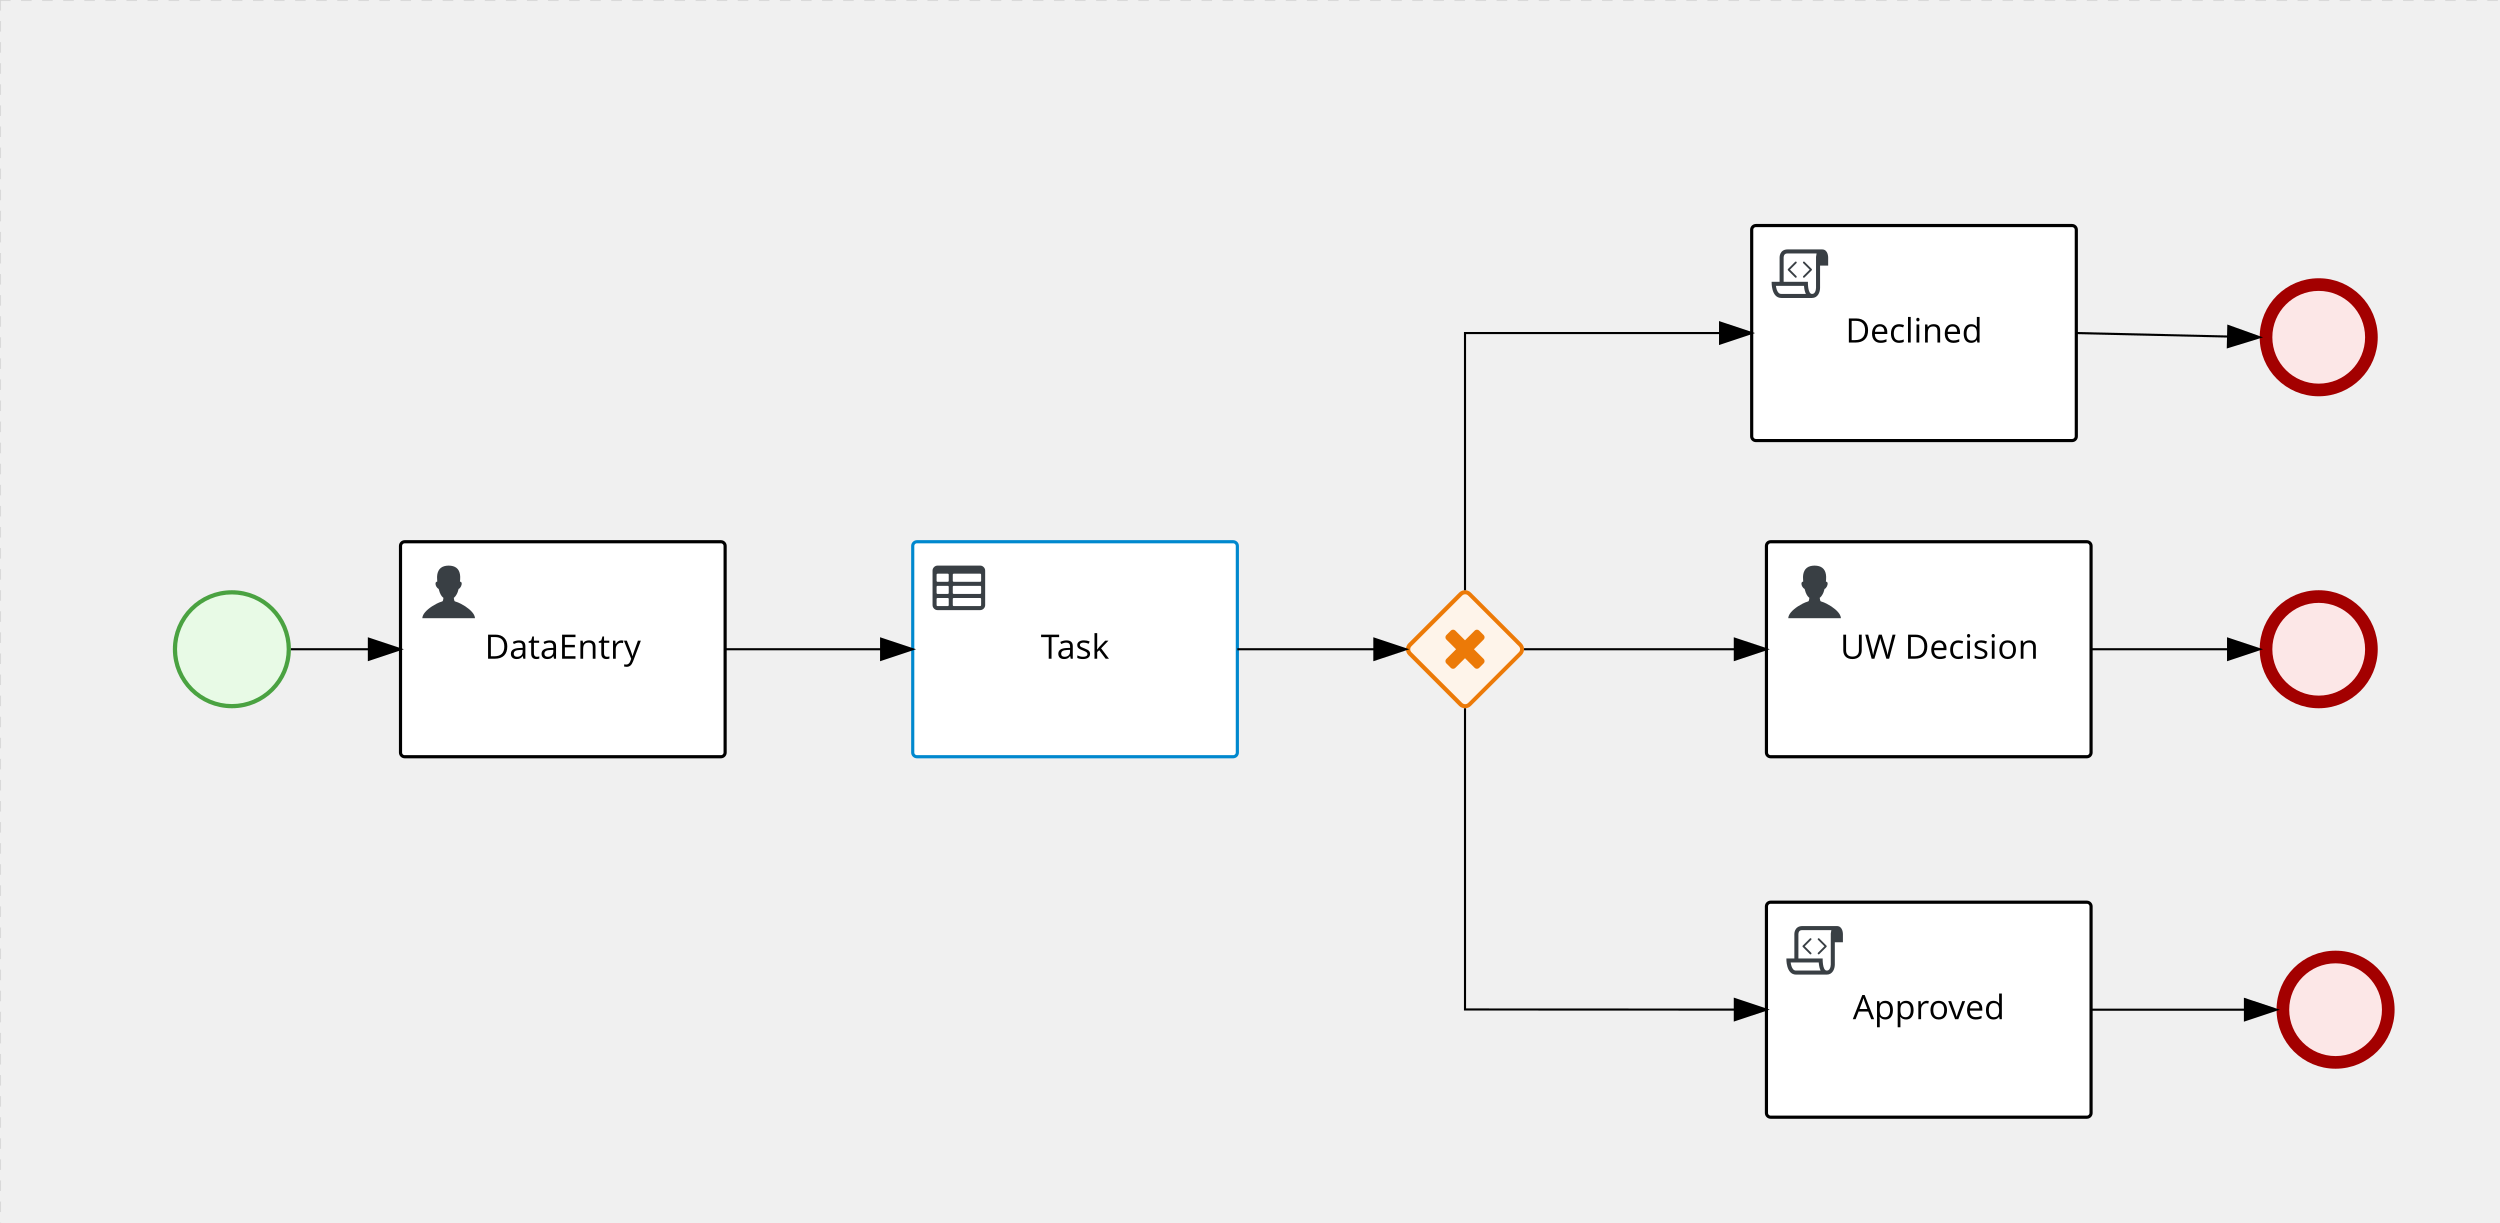
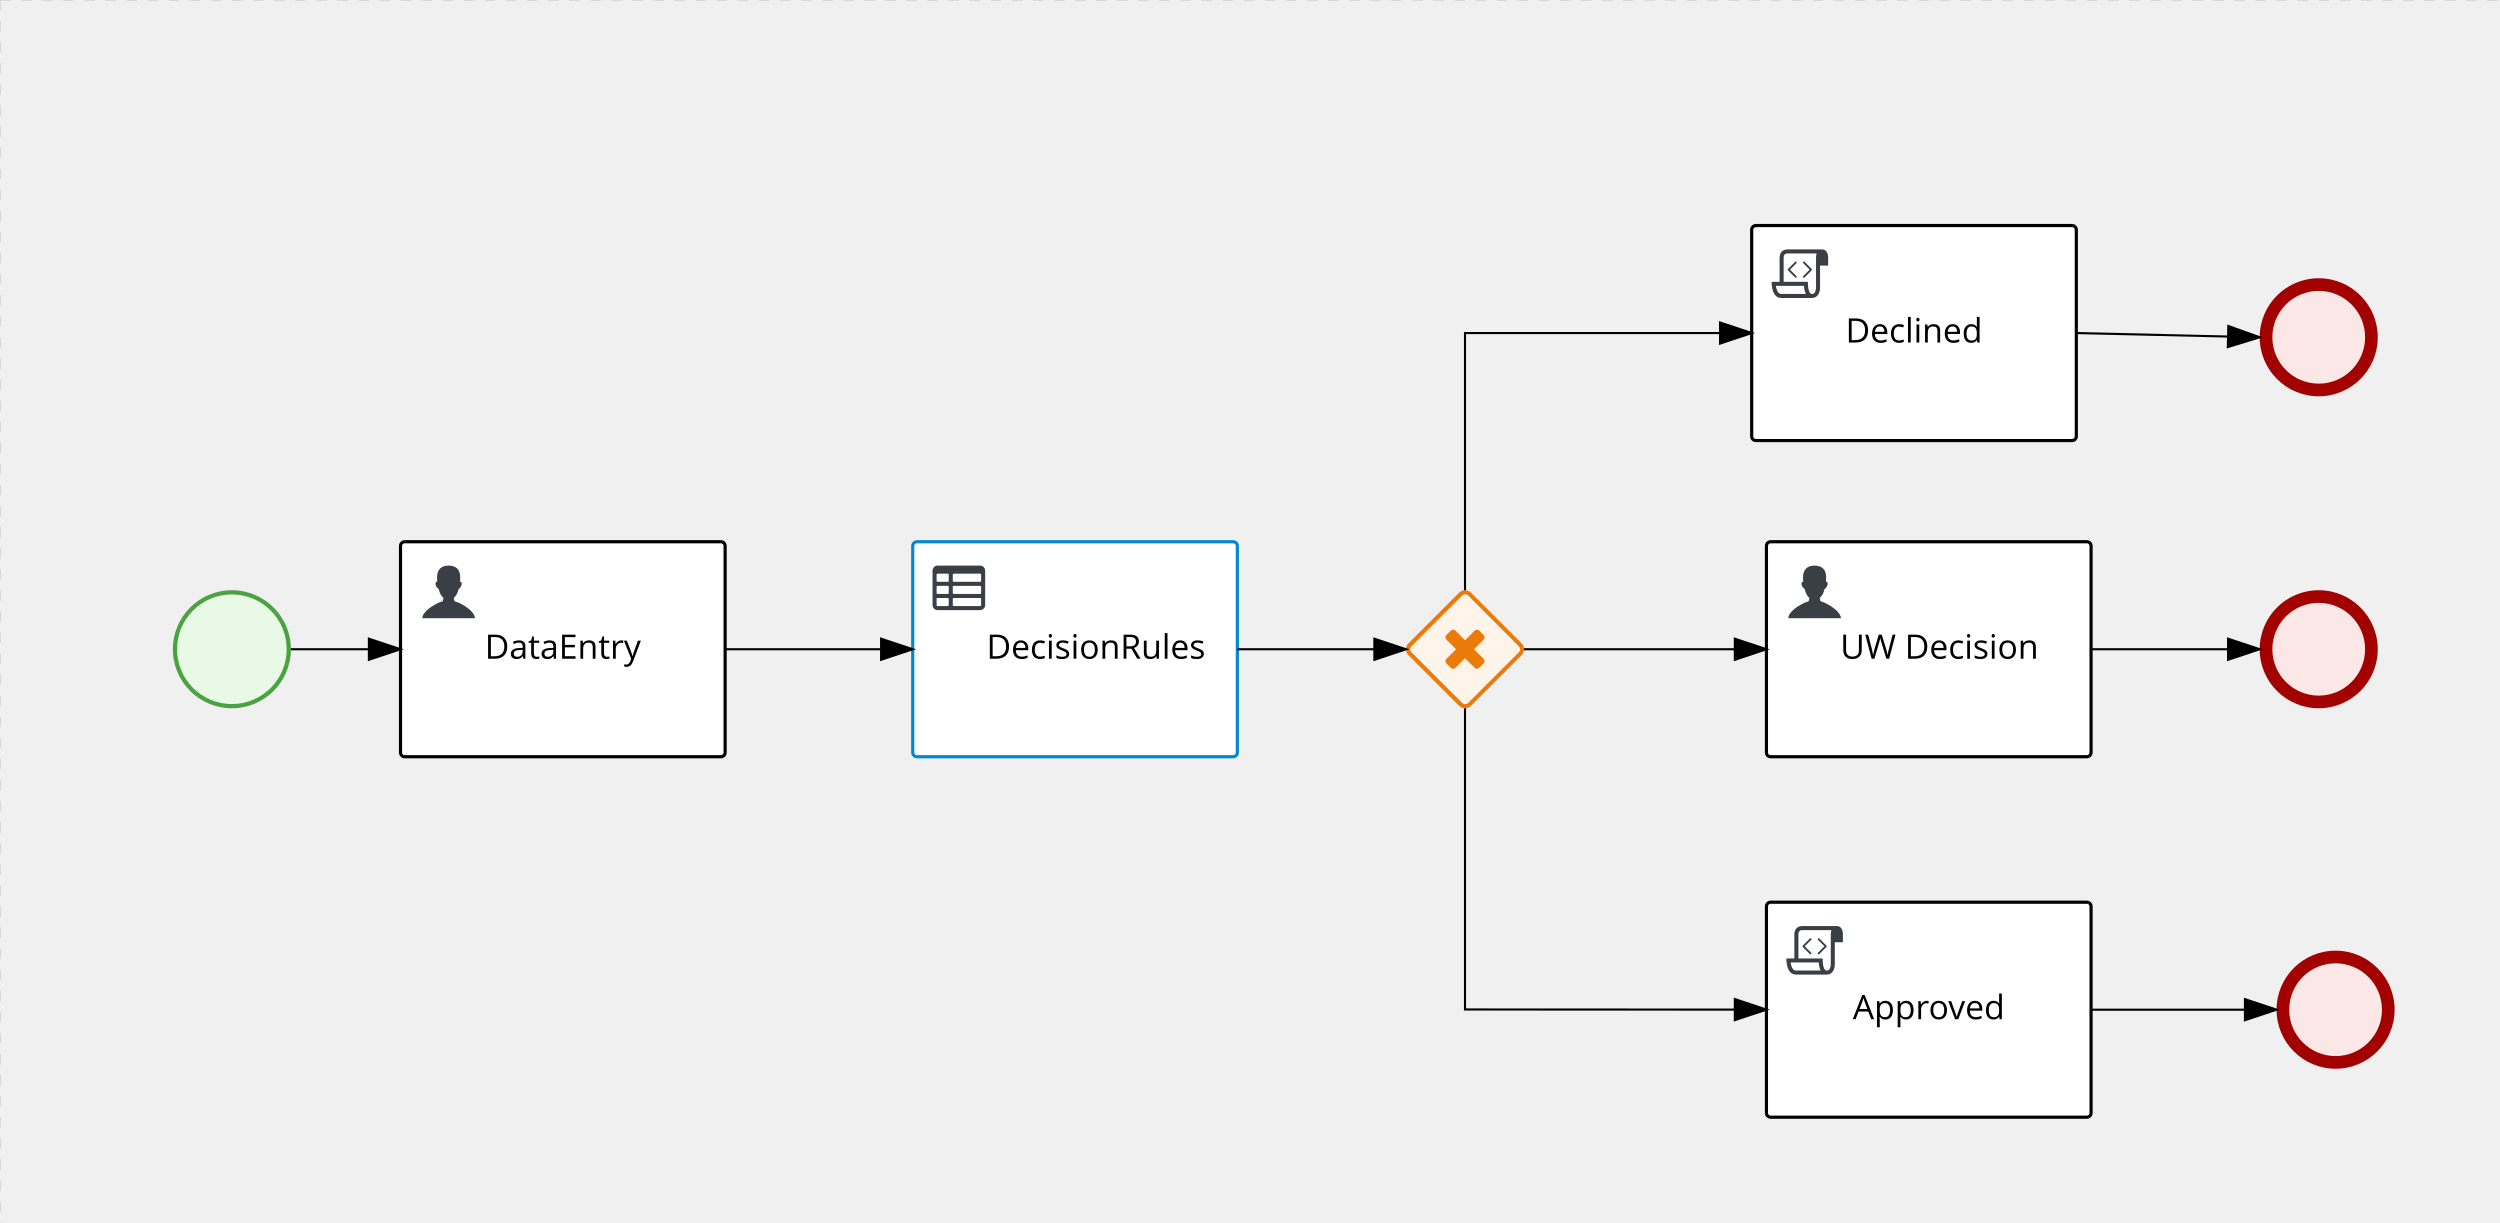
<svg xmlns="http://www.w3.org/2000/svg" version="1.1" width="1186" height="580" viewBox="0 0 1186 580">
  <defs />
  <g transform="matrix(1,0,0,1,0,0)">
    <g>
      <g>
        <g>
          <path fill="none" stroke="#d3d3d3" paint-order="fill stroke markers" d=" M 0 0 L 1200 0" stroke-miterlimit="10" stroke-opacity="0.8" stroke-dasharray="5" />
        </g>
        <g>
          <path fill="none" stroke="#d3d3d3" paint-order="fill stroke markers" d=" M 0 0 L 0 800" stroke-miterlimit="10" stroke-opacity="0.8" stroke-dasharray="5" />
        </g>
      </g>
      <g id="_115338B2-15E0-4B07-8545-7E4C657A2B2B" bpmn2nodeid="_115338B2-15E0-4B07-8545-7E4C657A2B2B" transform="matrix(1,0,0,1,667,280)">
        <g>
          <path fill="none" stroke="none" />
        </g>
        <g transform="matrix(0.125,0,0,0.125,0,0)">
          <g transform="matrix(1,0,0,1,0,0)">
            <path fill="#fef4ea" stroke="none" id="_115338B2-15E0-4B07-8545-7E4C657A2B2B?shapeType=BACKGROUND" paint-order="stroke fill markers" d=" M 0 0 M 224.4 4.3 C 216.4 4.3 208.4 7.3 202.3 13.4 L 13.5 202.2 C 1.3 214.4 1.3 234.2 13.5 246.4 L 202.2 435.1 C 208.3 441.2 216.4 444.2 224.3 444.2 C 232.2 444.2 240.3 441.2 246.4 435.1 L 435.1 246.4 C 447.3 234.2 447.3 214.4 435.1 202.2 L 246.5 13.4 C 240.4 7.3 232.4 4.3 224.4 4.3 L 224.4 4.3 Z" />
          </g>
          <g>
            <g transform="matrix(1,0,0,1,0,0)">
              <g transform="matrix(1,0,0,1,0,0)">
                <path fill="#ec7a08" stroke="none" id="_115338B2-15E0-4B07-8545-7E4C657A2B2B?shapeType=BORDER&amp;renderType=FILL" paint-order="stroke fill markers" d=" M 0 0 M 20.8 212.7 L 213.3 20.2 C 219.6 13.9 229.7 13.9 235.9 20.2 L 428.4 212.7 C 434.7 219 434.7 229.1 428.4 235.3 L 235.9 427.8 C 229.6 434.1 219.5 434.1 213.3 427.8 L 20.8 235.3 C 14.5 229.1 14.5 218.9 20.8 212.7 L 20.8 212.7 Z M 0 0 M 0 224 C 0 232.1 3.1 240.3 9.3 246.5 L 201.5 438.7 C 213.9 451.1 234.1 451.1 246.5 438.7 L 438.7 246.5 C 444.9 240.3 448 232.1 448 224 C 448 215.9 444.9 207.7 438.7 201.5 L 246.5 9.3 C 234.1 -3.1 213.9 -3.1 201.5 9.3 L 9.3 201.5 C 3.1 207.7 0 215.9 0 224 L 0 224 Z" />
              </g>
            </g>
          </g>
          <g>
            <g transform="matrix(1,0,0,1,0,0)">
              <g transform="matrix(1,0,0,1,0,0)">
                <path fill="#ec7a08" stroke="none" id="_115338B2-15E0-4B07-8545-7E4C657A2B2Bundefined" paint-order="stroke fill markers" d=" M 0 0 M 298.2 269.2 C 298.2 272.6 297.1 275.3 294.7 277.7 L 277.7 294.7 C 275.3 297.1 272.6 298.2 269.2 298.2 C 265.8 298.2 263.1 297.1 260.7 294.7 L 224 258 L 187.2 294.8 C 184.8 297.2 182.1 298.3 178.7 298.3 C 175.3 298.3 172.6 297.2 170.2 294.8 L 153.2 277.8 C 150.8 275.4 149.7 272.7 149.7 269.3 C 149.7 265.9 150.8 263.2 153.2 260.8 L 190 224 L 153.2 187.2 C 150.8 184.8 149.7 182 149.7 178.7 C 149.7 175.3 150.8 172.5 153.2 170.2 L 170.2 153.2 C 172.6 150.8 175.3 149.7 178.7 149.7 C 182.1 149.7 184.8 150.8 187.2 153.2 L 224 190 L 260.8 153.2 C 263.2 150.8 265.9 149.7 269.3 149.7 C 272.7 149.7 275.4 150.8 277.8 153.2 L 294.8 170.2 C 297.2 172.5 298.3 175.3 298.3 178.7 C 298.3 182 297.2 184.8 294.8 187.2 L 258 224 L 294.8 260.8 C 297.1 263.1 298.2 265.9 298.2 269.2 Z" />
              </g>
            </g>
          </g>
        </g>
        <g transform="matrix(1,0,0,1,28,61)" />
      </g>
      <g id="_7ECC2B93-5347-49B1-B69F-89AEF5F0262F" bpmn2nodeid="_7ECC2B93-5347-49B1-B69F-89AEF5F0262F" transform="matrix(1,0,0,1,433,257)">
        <g>
          <path fill="none" stroke="none" />
        </g>
        <g transform="matrix(1,0,0,1,0,0)">
          <path fill="#ffffff" stroke="none" id="_7ECC2B93-5347-49B1-B69F-89AEF5F0262F?shapeType=BACKGROUND" paint-order="stroke fill markers" d=" M 2 0 L 152 0 L 152 0 A 2 2 0 0 1 154 2 L 154 100 L 154 100 A 2 2 0 0 1 152 102 L 2 102 L 2 102 A 2 2 0 0 1 0 100 L 0 2 L 0 2 A 2 2 0 0 1 2 0 Z" />
        </g>
        <g transform="matrix(1,0,0,1,0,0)">
          <path fill="none" stroke="rgb(0,136,206)" id="_7ECC2B93-5347-49B1-B69F-89AEF5F0262F?shapeType=BORDER&amp;renderType=STROKE" paint-order="fill stroke markers" d=" M 2 0 L 152 0 L 152 0 A 2 2 0 0 1 154 2 L 154 100 L 154 100 A 2 2 0 0 1 152 102 L 2 102 L 2 102 A 2 2 0 0 1 0 100 L 0 2 L 0 2 A 2 2 0 0 1 2 0 Z" stroke-miterlimit="10" stroke-width="1.5" stroke-dasharray="" />
        </g>
        <g>
          <g transform="matrix(0.06,0,0,0.06,9.4,9.4)">
            <g transform="matrix(1,0,0,1,0,0)">
              <path fill="#393f44" stroke="none" id="_7ECC2B93-5347-49B1-B69F-89AEF5F0262Fundefined" paint-order="stroke fill markers" d=" M 0 0 M 128 344 L 128 296 C 128 293.7 127.2 291.8 125.8 290.2 C 124.4 288.6 122.4 288 120 288 L 40 288 C 37.7 288 35.8 288.8 34.2 290.2 C 32.6 291.6 32 293.7 32 296 L 32 344 C 32 346.3 32.8 348.2 34.2 349.8 C 35.6 351.4 37.6 352 40 352 L 120 352 C 122.3 352 124.2 351.2 125.8 349.8 C 127.4 348.4 128 346.3 128 344 Z M 0 0 M 128 248 L 128 200 C 128 197.7 127.2 195.8 125.8 194.2 C 124.4 192.6 122.4 192 120 192 L 40 192 C 37.7 192 35.8 192.8 34.2 194.2 C 32.6 195.6 32 197.7 32 200 L 32 248 C 32 250.3 32.8 252.2 34.2 253.8 C 35.6 255.4 37.6 256 40 256 L 120 256 C 122.3 256 124.2 255.2 125.8 253.8 C 127.4 252.4 128 250.3 128 248 Z M 0 0 M 376 352 C 378.3 352 380.2 351.2 381.8 349.8 C 383.4 348.4 384 346.4 384 344 L 384 296 C 384 293.7 383.2 291.8 381.8 290.2 C 380.4 288.6 378.4 288 376 288 L 168 288 C 165.7 288 163.8 288.8 162.2 290.2 C 160.6 291.6 160 293.6 160 296 L 160 344 C 160 346.3 160.8 348.2 162.2 349.8 C 163.6 351.4 165.6 352 168 352 L 376 352 Z M 0 0 M 128 152 L 128 104 C 128 101.7 127.2 99.8 125.8 98.2 C 124.4 96.6 122.3 96 120 96 L 40 96 C 37.7 96 35.8 96.8 34.2 98.2 C 32.6 99.6 32 101.7 32 104 L 32 152 C 32 154.3 32.8 156.2 34.2 157.8 C 35.6 159.4 37.6 160 40 160 L 120 160 C 122.3 160 124.2 159.2 125.8 157.8 C 127.4 156.4 128 154.3 128 152 Z M 0 0 M 376 256 C 378.3 256 380.2 255.2 381.8 253.8 C 383.4 252.4 384 250.4 384 248 L 384 200 C 384 197.7 383.2 195.8 381.8 194.2 C 380.4 192.6 378.4 192 376 192 L 168 192 C 165.7 192 163.8 192.8 162.2 194.2 C 160.6 195.6 160 197.6 160 200 L 160 248 C 160 250.3 160.8 252.2 162.2 253.8 C 163.6 255.4 165.6 256 168 256 L 376 256 Z M 0 0 M 376 160 C 378.3 160 380.2 159.2 381.8 157.8 C 383.4 156.4 384 154.4 384 152 L 384 104 C 384 101.7 383.2 99.8 381.8 98.2 C 380.4 96.6 378.3 96 376 96 L 168 96 C 165.7 96 163.8 96.8 162.2 98.2 C 160.6 99.6 160 101.6 160 104 L 160 152 C 160 154.3 160.8 156.2 162.2 157.8 C 163.6 159.4 165.6 160 168 160 L 376 160 Z M 0 0 M 416 72 L 416 344 C 416 355 412.1 364.4 404.2 372.2 C 396.3 380 387 384 376 384 L 40 384 C 29 384 19.6 380.1 11.8 372.2 C 4 364.3 0 355 0 344 L 0 72 C 0 61 3.9 51.6 11.8 43.8 C 19.7 36 29 32 40 32 L 376 32 C 387 32 396.4 35.9 404.2 43.8 C 412 51.7 416 61 416 72 Z" />
            </g>
          </g>
        </g>
-         <g transform="matrix(1,0,0,1,60.75,43.5)">
-           <text fill="#000000" stroke="none" font-family="Open Sans" font-size="12pt" font-style="normal" font-weight="normal" text-decoration="normal" x="16.25" y="12" text-anchor="middle" dominant-baseline="alphabetic">Task</text>
+         <g transform="matrix(1,0,0,1,35,43.5)">
+           <text fill="#000000" stroke="none" font-family="Open Sans" font-size="12pt" font-style="normal" font-weight="normal" text-decoration="normal" x="51.918" y="12" text-anchor="middle" dominant-baseline="alphabetic">DecisionRules</text>
        </g>
      </g>
      <g id="_CD597A0D-941E-42CD-92D1-3F3BBDC7F812" bpmn2nodeid="_CD597A0D-941E-42CD-92D1-3F3BBDC7F812" transform="matrix(1,0,0,1,838,257)">
        <g>
          <path fill="none" stroke="none" />
        </g>
        <g transform="matrix(1,0,0,1,0,0)">
          <path fill="#ffffff" stroke="none" id="_CD597A0D-941E-42CD-92D1-3F3BBDC7F812?shapeType=BACKGROUND" paint-order="stroke fill markers" d=" M 2 0 L 152 0 L 152 0 A 2 2 0 0 1 154 2 L 154 100 L 154 100 A 2 2 0 0 1 152 102 L 2 102 L 2 102 A 2 2 0 0 1 0 100 L 0 2 L 0 2 A 2 2 0 0 1 2 0 Z" />
        </g>
        <g transform="matrix(1,0,0,1,0,0)">
          <path fill="none" stroke="#000000" id="_CD597A0D-941E-42CD-92D1-3F3BBDC7F812?shapeType=BORDER&amp;renderType=STROKE" paint-order="fill stroke markers" d=" M 2 0 L 152 0 L 152 0 A 2 2 0 0 1 154 2 L 154 100 L 154 100 A 2 2 0 0 1 152 102 L 2 102 L 2 102 A 2 2 0 0 1 0 100 L 0 2 L 0 2 A 2 2 0 0 1 2 0 Z" stroke-miterlimit="10" stroke-width="1.5" stroke-dasharray="" />
        </g>
        <g>
          <g transform="matrix(0.06,0,0,0.06,9.4,9.4)">
            <g transform="matrix(1,0,0,1,0,0)">
              <path fill="#393f44" stroke="none" id="_CD597A0D-941E-42CD-92D1-3F3BBDC7F812undefined" paint-order="stroke fill markers" d=" M 0 0 M 16 445.21 C 16 440.869 18.784 431.129 22.001 424.217 C 35.768 394.64 77.283 359.28 129 333.084 C 144.516 325.224 157.347 319.964 167.807 317.174 C 171.932 316.074 175.729 314.414 176.525 313.363 C 178.894 310.234 180.914 302.908 181.727 294.5 L 182.5 286.5 L 178.507 283.455 C 166.303 274.146 154.284 251.678 148.04 226.5 C 145.611 216.707 145.056 215.462 142.984 215.158 C 141.703 214.97 138.083 212.243 134.939 209.099 C 123.233 197.393 116.891 177.376 121.44 166.49 C 123.002 162.751 128.155 159.01 131.75 159.004 C 134.448 159 134.471 158.603 132.914 138.788 C 130.927 113.496 134.279 92.265 143.132 74.076 C 152.232 55.38 167.569 42.882 189.049 36.66 C 210.203 30.532 237.797 30.532 258.951 36.66 C 300.042 48.563 318.958 83.806 314.955 141 C 314.32 150.075 313.624 157.788 313.409 158.14 C 313.194 158.493 314.575 159.073 316.479 159.43 C 328.929 161.766 330.986 177.018 321.496 196.621 C 316.903 206.109 309.357 214.508 304.817 215.185 C 303.023 215.453 302.293 217.146 299.943 226.5 C 296.659 239.567 294.474 245.305 287.948 257.995 C 282.491 268.606 273.035 281.109 268.108 284.229 L 264.871 286.278 L 265.518 292.889 C 266.345 301.33 268.639 309.871 270.877 312.837 C 272.067 314.415 275.002 315.79 280.063 317.139 C 291.069 320.075 303.617 325.274 321 334.102 C 369.815 358.891 410.848 393.758 425.032 422.5 C 429.07 430.682 432 440.232 432 445.21 L 432 448 L 224 448 L 16 448 L 16 445.21 Z" />
            </g>
          </g>
        </g>
        <g transform="matrix(1,0,0,1,4.04,13.68)">
          <g transform="matrix(0.04,0,0,0.04,63.36,69.12)">
            <g transform="matrix(1,0,0,1,0,0)">
              <path fill="none" stroke="none" />
            </g>
            <g transform="matrix(1,0,0,1,0,0)">
              <path fill="none" stroke="none" />
            </g>
          </g>
        </g>
        <g transform="matrix(1,0,0,1,35,43.5)">
          <text fill="#000000" stroke="none" font-family="Open Sans" font-size="12pt" font-style="normal" font-weight="normal" text-decoration="normal" x="47.043" y="12" text-anchor="middle" dominant-baseline="alphabetic">UW Decision</text>
        </g>
      </g>
      <g id="_52FE7633-A512-44EF-9C50-7EFFCD743E0C" bpmn2nodeid="_52FE7633-A512-44EF-9C50-7EFFCD743E0C" transform="matrix(1,0,0,1,1072,280)">
        <g>
          <path fill="none" stroke="none" />
        </g>
        <g transform="matrix(0.125,0,0,0.125,0,0)">
          <g transform="matrix(1,0,0,1,0,0)">
            <path fill="#fce7e7" stroke="none" id="_52FE7633-A512-44EF-9C50-7EFFCD743E0C?shapeType=BACKGROUND" paint-order="stroke fill markers" d=" M 0 0 M 444 224 C 444 263.9 434.2 300.8 414.4 334.5 C 394.7 368.2 368 394.9 334.4 414.5 C 300.8 434.1 263.9 444 224 444 C 184.1 444 147.2 434.2 113.5 414.4 C 79.8 394.7 53.1 368 33.5 334.4 C 13.9 300.8 4 263.9 4 224 C 4 184.1 13.8 147.2 33.6 113.5 C 53.4 79.8 80.1 53.1 113.6 33.5 C 147.1 13.9 184.1 4 224 4 C 263.9 4 300.8 13.8 334.5 33.6 C 368.2 53.4 394.9 80.1 414.5 113.6 C 434.1 147.1 444 184.1 444 224 Z" />
          </g>
          <g>
            <g transform="matrix(1,0,0,1,0,0)">
              <g transform="matrix(1,0,0,1,0,0)">
                <path fill="#a30000" stroke="none" id="_52FE7633-A512-44EF-9C50-7EFFCD743E0C?shapeType=BORDER&amp;renderType=FILL" paint-order="stroke fill markers" d=" M 0 0 M 224 0 C 100.3 0 0 100.3 0 224 C 0 347.7 100.3 448 224 448 C 347.7 448 448 347.7 448 224 C 448 100.3 347.7 0 224 0 Z M 0 0 M 224 400 C 126.8 400 48 321.2 48 224 C 48 126.8 126.8 48 224 48 C 321.2 48 400 126.8 400 224 C 400 321.2 321.2 400 224 400 Z" />
              </g>
            </g>
          </g>
        </g>
        <g transform="matrix(1,0,0,1,28,61)" />
      </g>
      <g id="_B63787A6-FF38-490E-9C9A-9C9E49686662" bpmn2nodeid="_B63787A6-FF38-490E-9C9A-9C9E49686662" transform="matrix(1,0,0,1,1080,451)">
        <g>
          <path fill="none" stroke="none" />
        </g>
        <g transform="matrix(0.125,0,0,0.125,0,0)">
          <g transform="matrix(1,0,0,1,0,0)">
            <path fill="#fce7e7" stroke="none" id="_B63787A6-FF38-490E-9C9A-9C9E49686662?shapeType=BACKGROUND" paint-order="stroke fill markers" d=" M 0 0 M 444 224 C 444 263.9 434.2 300.8 414.4 334.5 C 394.7 368.2 368 394.9 334.4 414.5 C 300.8 434.1 263.9 444 224 444 C 184.1 444 147.2 434.2 113.5 414.4 C 79.8 394.7 53.1 368 33.5 334.4 C 13.9 300.8 4 263.9 4 224 C 4 184.1 13.8 147.2 33.6 113.5 C 53.4 79.8 80.1 53.1 113.6 33.5 C 147.1 13.9 184.1 4 224 4 C 263.9 4 300.8 13.8 334.5 33.6 C 368.2 53.4 394.9 80.1 414.5 113.6 C 434.1 147.1 444 184.1 444 224 Z" />
          </g>
          <g>
            <g transform="matrix(1,0,0,1,0,0)">
              <g transform="matrix(1,0,0,1,0,0)">
                <path fill="#a30000" stroke="none" id="_B63787A6-FF38-490E-9C9A-9C9E49686662?shapeType=BORDER&amp;renderType=FILL" paint-order="stroke fill markers" d=" M 0 0 M 224 0 C 100.3 0 0 100.3 0 224 C 0 347.7 100.3 448 224 448 C 347.7 448 448 347.7 448 224 C 448 100.3 347.7 0 224 0 Z M 0 0 M 224 400 C 126.8 400 48 321.2 48 224 C 48 126.8 126.8 48 224 48 C 321.2 48 400 126.8 400 224 C 400 321.2 321.2 400 224 400 Z" />
              </g>
            </g>
          </g>
        </g>
        <g transform="matrix(1,0,0,1,28,61)" />
      </g>
      <g id="_774E4178-FCCF-4A5B-863E-46D56033FBC9" bpmn2nodeid="_774E4178-FCCF-4A5B-863E-46D56033FBC9" transform="matrix(1,0,0,1,838,428)">
        <g>
          <path fill="none" stroke="none" />
        </g>
        <g transform="matrix(1,0,0,1,0,0)">
          <path fill="#ffffff" stroke="none" id="_774E4178-FCCF-4A5B-863E-46D56033FBC9?shapeType=BACKGROUND" paint-order="stroke fill markers" d=" M 2 0 L 152 0 L 152 0 A 2 2 0 0 1 154 2 L 154 100 L 154 100 A 2 2 0 0 1 152 102 L 2 102 L 2 102 A 2 2 0 0 1 0 100 L 0 2 L 0 2 A 2 2 0 0 1 2 0 Z" />
        </g>
        <g transform="matrix(1,0,0,1,0,0)">
          <path fill="none" stroke="#000000" id="_774E4178-FCCF-4A5B-863E-46D56033FBC9?shapeType=BORDER&amp;renderType=STROKE" paint-order="fill stroke markers" d=" M 2 0 L 152 0 L 152 0 A 2 2 0 0 1 154 2 L 154 100 L 154 100 A 2 2 0 0 1 152 102 L 2 102 L 2 102 A 2 2 0 0 1 0 100 L 0 2 L 0 2 A 2 2 0 0 1 2 0 Z" stroke-miterlimit="10" stroke-width="1.5" stroke-dasharray="" />
        </g>
        <g>
          <g transform="matrix(0.06,0,0,0.06,9.4,9.4)">
            <g transform="matrix(1,0,0,1,0,0)">
              <path fill="#393f44" stroke="none" id="_774E4178-FCCF-4A5B-863E-46D56033FBC9undefined" paint-order="stroke fill markers" d=" M 0 0 M 197.3 130.2 C 194.4 127.3 189.6 127.3 186.7 130.2 L 130.2 186.7 C 127.3 189.6 127.3 194.4 130.2 197.3 L 186.7 253.8 C 188.1 255.3 190.1 256 192 256 C 193.9 256 195.9 255.3 197.3 253.7 C 200.2 250.8 200.2 246 197.3 243.1 L 146.2 192 L 197.3 140.8 C 200.2 137.9 200.2 133.1 197.3 130.2 Z" />
            </g>
            <g transform="matrix(1,0,0,1,0,0)">
              <path fill="#393f44" stroke="none" id="_774E4178-FCCF-4A5B-863E-46D56033FBC9undefined" paint-order="stroke fill markers" d=" M 0 0 M 261.3 130.2 C 258.4 127.3 253.6 127.3 250.7 130.2 C 247.8 133.1 247.8 137.9 250.7 140.8 L 301.8 191.9 L 250.7 243 C 247.8 245.9 247.8 250.7 250.7 253.6 C 252.1 255.3 254.1 256 256 256 C 257.9 256 259.9 255.3 261.3 253.8 L 317.8 197.3 C 320.7 194.4 320.7 189.6 317.8 186.7 L 261.3 130.2 Z" />
            </g>
            <g transform="matrix(1,0,0,1,0,0)">
              <path fill="#393f44" stroke="none" id="_774E4178-FCCF-4A5B-863E-46D56033FBC9undefined" paint-order="stroke fill markers" d=" M 0 0 M 400 32 C 400 32 152.8 32 128 32 C 62 32 64 96 64 96 L 64 288 L 1 288 C 1 288 -4 416 78 416 L 320 416 C 368 416 384 368 384 336 C 384 314.2 384 224.4 384 160 L 448 160 L 448 96 C 448 96 449 32 400 32 Z M 0 0 M 78 383.9 C 68.5 383.9 61.6 381.1 55.5 374.9 C 43.4 362.4 37.5 339.6 34.9 320 L 256.9 320 C 257.1 322.7 257.3 325.4 257.6 328.2 C 260 351.6 264.7 370.1 271.9 383.9 L 78 383.9 L 78 383.9 Z M 0 0 M 352 336 C 352 345.9 349.6 360.3 342.9 371 C 337.2 380.1 330.4 384 320 384 C 285 384 288 288 288 288 L 96 288 L 96 96 L 96 95.9 L 96 95.1 C 96 90.6 97.6 78.3 104.7 71.2 C 106.5 69.4 111.9 64 128 64 L 356.5 64 C 354.4 72.8 352.8 81.8 352.2 89.9 C 352.2 90.5 352.1 91.1 352.1 91.7 C 352.1 92 352.1 92.3 352.1 92.6 C 352 94.8 352 96 352 96 L 352 160 L 352 336 Z" />
            </g>
          </g>
        </g>
        <g transform="matrix(1,0,0,1,40.95703,43.5)">
          <text fill="#000000" stroke="none" font-family="Open Sans" font-size="12pt" font-style="normal" font-weight="normal" text-decoration="normal" x="36.043" y="12" text-anchor="middle" dominant-baseline="alphabetic">Approved</text>
        </g>
      </g>
      <g id="_DC83A034-4194-456E-82BC-92D69FE5D5BC" bpmn2nodeid="_DC83A034-4194-456E-82BC-92D69FE5D5BC" transform="matrix(1,0,0,1,1072,132)">
        <g>
          <path fill="none" stroke="none" />
        </g>
        <g transform="matrix(0.125,0,0,0.125,0,0)">
          <g transform="matrix(1,0,0,1,0,0)">
            <path fill="#fce7e7" stroke="none" id="_DC83A034-4194-456E-82BC-92D69FE5D5BC?shapeType=BACKGROUND" paint-order="stroke fill markers" d=" M 0 0 M 444 224 C 444 263.9 434.2 300.8 414.4 334.5 C 394.7 368.2 368 394.9 334.4 414.5 C 300.8 434.1 263.9 444 224 444 C 184.1 444 147.2 434.2 113.5 414.4 C 79.8 394.7 53.1 368 33.5 334.4 C 13.9 300.8 4 263.9 4 224 C 4 184.1 13.8 147.2 33.6 113.5 C 53.4 79.8 80.1 53.1 113.6 33.5 C 147.1 13.9 184.1 4 224 4 C 263.9 4 300.8 13.8 334.5 33.6 C 368.2 53.4 394.9 80.1 414.5 113.6 C 434.1 147.1 444 184.1 444 224 Z" />
          </g>
          <g>
            <g transform="matrix(1,0,0,1,0,0)">
              <g transform="matrix(1,0,0,1,0,0)">
                <path fill="#a30000" stroke="none" id="_DC83A034-4194-456E-82BC-92D69FE5D5BC?shapeType=BORDER&amp;renderType=FILL" paint-order="stroke fill markers" d=" M 0 0 M 224 0 C 100.3 0 0 100.3 0 224 C 0 347.7 100.3 448 224 448 C 347.7 448 448 347.7 448 224 C 448 100.3 347.7 0 224 0 Z M 0 0 M 224 400 C 126.8 400 48 321.2 48 224 C 48 126.8 126.8 48 224 48 C 321.2 48 400 126.8 400 224 C 400 321.2 321.2 400 224 400 Z" />
              </g>
            </g>
          </g>
        </g>
        <g transform="matrix(1,0,0,1,28,61)" />
      </g>
      <g id="_9C4CDD31-28C8-4BDE-ABC7-B4777C832B3A" bpmn2nodeid="_9C4CDD31-28C8-4BDE-ABC7-B4777C832B3A" transform="matrix(1,0,0,1,190,257)">
        <g>
          <path fill="none" stroke="none" />
        </g>
        <g transform="matrix(1,0,0,1,0,0)">
          <path fill="#ffffff" stroke="none" id="_9C4CDD31-28C8-4BDE-ABC7-B4777C832B3A?shapeType=BACKGROUND" paint-order="stroke fill markers" d=" M 2 0 L 152 0 L 152 0 A 2 2 0 0 1 154 2 L 154 100 L 154 100 A 2 2 0 0 1 152 102 L 2 102 L 2 102 A 2 2 0 0 1 0 100 L 0 2 L 0 2 A 2 2 0 0 1 2 0 Z" />
        </g>
        <g transform="matrix(1,0,0,1,0,0)">
          <path fill="none" stroke="#000000" id="_9C4CDD31-28C8-4BDE-ABC7-B4777C832B3A?shapeType=BORDER&amp;renderType=STROKE" paint-order="fill stroke markers" d=" M 2 0 L 152 0 L 152 0 A 2 2 0 0 1 154 2 L 154 100 L 154 100 A 2 2 0 0 1 152 102 L 2 102 L 2 102 A 2 2 0 0 1 0 100 L 0 2 L 0 2 A 2 2 0 0 1 2 0 Z" stroke-miterlimit="10" stroke-width="1.5" stroke-dasharray="" />
        </g>
        <g>
          <g transform="matrix(0.06,0,0,0.06,9.4,9.4)">
            <g transform="matrix(1,0,0,1,0,0)">
              <path fill="#393f44" stroke="none" id="_9C4CDD31-28C8-4BDE-ABC7-B4777C832B3Aundefined" paint-order="stroke fill markers" d=" M 0 0 M 16 445.21 C 16 440.869 18.784 431.129 22.001 424.217 C 35.768 394.64 77.283 359.28 129 333.084 C 144.516 325.224 157.347 319.964 167.807 317.174 C 171.932 316.074 175.729 314.414 176.525 313.363 C 178.894 310.234 180.914 302.908 181.727 294.5 L 182.5 286.5 L 178.507 283.455 C 166.303 274.146 154.284 251.678 148.04 226.5 C 145.611 216.707 145.056 215.462 142.984 215.158 C 141.703 214.97 138.083 212.243 134.939 209.099 C 123.233 197.393 116.891 177.376 121.44 166.49 C 123.002 162.751 128.155 159.01 131.75 159.004 C 134.448 159 134.471 158.603 132.914 138.788 C 130.927 113.496 134.279 92.265 143.132 74.076 C 152.232 55.38 167.569 42.882 189.049 36.66 C 210.203 30.532 237.797 30.532 258.951 36.66 C 300.042 48.563 318.958 83.806 314.955 141 C 314.32 150.075 313.624 157.788 313.409 158.14 C 313.194 158.493 314.575 159.073 316.479 159.43 C 328.929 161.766 330.986 177.018 321.496 196.621 C 316.903 206.109 309.357 214.508 304.817 215.185 C 303.023 215.453 302.293 217.146 299.943 226.5 C 296.659 239.567 294.474 245.305 287.948 257.995 C 282.491 268.606 273.035 281.109 268.108 284.229 L 264.871 286.278 L 265.518 292.889 C 266.345 301.33 268.639 309.871 270.877 312.837 C 272.067 314.415 275.002 315.79 280.063 317.139 C 291.069 320.075 303.617 325.274 321 334.102 C 369.815 358.891 410.848 393.758 425.032 422.5 C 429.07 430.682 432 440.232 432 445.21 L 432 448 L 224 448 L 16 448 L 16 445.21 Z" />
            </g>
          </g>
        </g>
        <g transform="matrix(1,0,0,1,4.04,13.68)">
          <g transform="matrix(0.04,0,0,0.04,63.36,69.12)">
            <g transform="matrix(1,0,0,1,0,0)">
              <path fill="none" stroke="none" />
            </g>
            <g transform="matrix(1,0,0,1,0,0)">
              <path fill="none" stroke="none" />
            </g>
          </g>
        </g>
        <g transform="matrix(1,0,0,1,39.96484,43.5)">
          <text fill="#000000" stroke="none" font-family="Open Sans" font-size="12pt" font-style="normal" font-weight="normal" text-decoration="normal" x="37.035" y="12" text-anchor="middle" dominant-baseline="alphabetic">DataEntry</text>
        </g>
      </g>
      <g id="_550725B1-5319-48F5-8758-C40A0637DEA9" bpmn2nodeid="_550725B1-5319-48F5-8758-C40A0637DEA9" transform="matrix(1,0,0,1,831,107)">
        <g>
          <path fill="none" stroke="none" />
        </g>
        <g transform="matrix(1,0,0,1,0,0)">
          <path fill="#ffffff" stroke="none" id="_550725B1-5319-48F5-8758-C40A0637DEA9?shapeType=BACKGROUND" paint-order="stroke fill markers" d=" M 2 0 L 152 0 L 152 0 A 2 2 0 0 1 154 2 L 154 100 L 154 100 A 2 2 0 0 1 152 102 L 2 102 L 2 102 A 2 2 0 0 1 0 100 L 0 2 L 0 2 A 2 2 0 0 1 2 0 Z" />
        </g>
        <g transform="matrix(1,0,0,1,0,0)">
          <path fill="none" stroke="#000000" id="_550725B1-5319-48F5-8758-C40A0637DEA9?shapeType=BORDER&amp;renderType=STROKE" paint-order="fill stroke markers" d=" M 2 0 L 152 0 L 152 0 A 2 2 0 0 1 154 2 L 154 100 L 154 100 A 2 2 0 0 1 152 102 L 2 102 L 2 102 A 2 2 0 0 1 0 100 L 0 2 L 0 2 A 2 2 0 0 1 2 0 Z" stroke-miterlimit="10" stroke-width="1.5" stroke-dasharray="" />
        </g>
        <g>
          <g transform="matrix(0.06,0,0,0.06,9.4,9.4)">
            <g transform="matrix(1,0,0,1,0,0)">
              <path fill="#393f44" stroke="none" id="_550725B1-5319-48F5-8758-C40A0637DEA9undefined" paint-order="stroke fill markers" d=" M 0 0 M 197.3 130.2 C 194.4 127.3 189.6 127.3 186.7 130.2 L 130.2 186.7 C 127.3 189.6 127.3 194.4 130.2 197.3 L 186.7 253.8 C 188.1 255.3 190.1 256 192 256 C 193.9 256 195.9 255.3 197.3 253.7 C 200.2 250.8 200.2 246 197.3 243.1 L 146.2 192 L 197.3 140.8 C 200.2 137.9 200.2 133.1 197.3 130.2 Z" />
            </g>
            <g transform="matrix(1,0,0,1,0,0)">
              <path fill="#393f44" stroke="none" id="_550725B1-5319-48F5-8758-C40A0637DEA9undefined" paint-order="stroke fill markers" d=" M 0 0 M 261.3 130.2 C 258.4 127.3 253.6 127.3 250.7 130.2 C 247.8 133.1 247.8 137.9 250.7 140.8 L 301.8 191.9 L 250.7 243 C 247.8 245.9 247.8 250.7 250.7 253.6 C 252.1 255.3 254.1 256 256 256 C 257.9 256 259.9 255.3 261.3 253.8 L 317.8 197.3 C 320.7 194.4 320.7 189.6 317.8 186.7 L 261.3 130.2 Z" />
            </g>
            <g transform="matrix(1,0,0,1,0,0)">
              <path fill="#393f44" stroke="none" id="_550725B1-5319-48F5-8758-C40A0637DEA9undefined" paint-order="stroke fill markers" d=" M 0 0 M 400 32 C 400 32 152.8 32 128 32 C 62 32 64 96 64 96 L 64 288 L 1 288 C 1 288 -4 416 78 416 L 320 416 C 368 416 384 368 384 336 C 384 314.2 384 224.4 384 160 L 448 160 L 448 96 C 448 96 449 32 400 32 Z M 0 0 M 78 383.9 C 68.5 383.9 61.6 381.1 55.5 374.9 C 43.4 362.4 37.5 339.6 34.9 320 L 256.9 320 C 257.1 322.7 257.3 325.4 257.6 328.2 C 260 351.6 264.7 370.1 271.9 383.9 L 78 383.9 L 78 383.9 Z M 0 0 M 352 336 C 352 345.9 349.6 360.3 342.9 371 C 337.2 380.1 330.4 384 320 384 C 285 384 288 288 288 288 L 96 288 L 96 96 L 96 95.9 L 96 95.1 C 96 90.6 97.6 78.3 104.7 71.2 C 106.5 69.4 111.9 64 128 64 L 356.5 64 C 354.4 72.8 352.8 81.8 352.2 89.9 C 352.2 90.5 352.1 91.1 352.1 91.7 C 352.1 92 352.1 92.3 352.1 92.6 C 352 94.8 352 96 352 96 L 352 160 L 352 336 Z" />
            </g>
          </g>
        </g>
        <g transform="matrix(1,0,0,1,44.52344,43.5)">
          <text fill="#000000" stroke="none" font-family="Open Sans" font-size="12pt" font-style="normal" font-weight="normal" text-decoration="normal" x="32.477" y="12" text-anchor="middle" dominant-baseline="alphabetic">Declined</text>
        </g>
      </g>
      <g id="_E4C32972-FD59-42AE-88AC-5DFC8FE32DB3" bpmn2nodeid="_E4C32972-FD59-42AE-88AC-5DFC8FE32DB3" transform="matrix(1,0,0,1,82,280)">
        <g>
          <path fill="none" stroke="none" />
        </g>
        <g transform="matrix(0.125,0,0,0.125,0,0)">
          <g transform="matrix(1,0,0,1,0,0)">
            <path fill="#e8fae6" stroke="none" id="_E4C32972-FD59-42AE-88AC-5DFC8FE32DB3?shapeType=BACKGROUND" paint-order="stroke fill markers" d=" M 0 0 M 444 224 C 444 263.9 434.2 300.8 414.4 334.5 C 394.7 368.2 368 394.9 334.4 414.5 C 300.8 434.1 263.9 444 224 444 C 184.1 444 147.2 434.2 113.5 414.4 C 79.8 394.7 53.1 368 33.5 334.4 C 13.9 300.8 4 263.9 4 224 C 4 184.1 13.8 147.2 33.6 113.5 C 53.4 79.8 80.1 53.1 113.6 33.5 C 147.1 13.9 184.1 4 224 4 C 263.9 4 300.8 13.8 334.5 33.6 C 368.2 53.4 394.9 80.1 414.5 113.6 C 434.1 147.1 444 184.1 444 224 Z" />
          </g>
          <g>
            <g transform="matrix(1,0,0,1,0,0)">
              <g transform="matrix(1,0,0,1,0,0)">
                <path fill="#4aa241" stroke="none" id="_E4C32972-FD59-42AE-88AC-5DFC8FE32DB3?shapeType=BORDER&amp;renderType=FILL" paint-order="stroke fill markers" d=" M 0 0 M 224 0 C 100.3 0 0 100.3 0 224 C 0 347.7 100.3 448 224 448 C 347.7 448 448 347.7 448 224 C 448 100.3 347.7 0 224 0 Z M 0 0 M 224 432 C 109.1 432 16 338.9 16 224 C 16 109.1 109.1 16 224 16 C 338.9 16 432 109.1 432 224 C 432 338.9 338.9 432 224 432 Z" />
              </g>
            </g>
          </g>
        </g>
        <g transform="matrix(1,0,0,1,28,61)" />
      </g>
      <g id="_5346609A-B18B-43CA-9324-E688315A4B61" bpmn2nodeid="_5346609A-B18B-43CA-9324-E688315A4B61">
        <g>
          <path fill="none" stroke="#000000" paint-order="fill stroke markers" d=" M 138 308 L 175 308" stroke-miterlimit="10" stroke-dasharray="" />
        </g>
        <g transform="matrix(1,0,0,1,138,308)" />
        <g transform="matrix(6.123233995736766e-17,1,-1,6.123233995736766e-17,190,303)">
          <path fill="#000000" stroke="#000000" paint-order="fill stroke markers" d=" M 10 15 L 0 15 L 5 0 Z" stroke-miterlimit="10" stroke-dasharray="" />
        </g>
        <g transform="matrix(1,0,0,1,138,298)" />
      </g>
      <g id="_DE4E6177-FA1D-4CF1-BD72-FACA8CFA0F3D" bpmn2nodeid="_DE4E6177-FA1D-4CF1-BD72-FACA8CFA0F3D">
        <g>
          <path fill="none" stroke="#000000" paint-order="fill stroke markers" d=" M 344 308 L 418 308" stroke-miterlimit="10" stroke-dasharray="" />
        </g>
        <g transform="matrix(1,0,0,1,344,308)" />
        <g transform="matrix(6.123233995736766e-17,1,-1,6.123233995736766e-17,433,303)">
          <path fill="#000000" stroke="#000000" paint-order="fill stroke markers" d=" M 10 15 L 0 15 L 5 0 Z" stroke-miterlimit="10" stroke-dasharray="" />
        </g>
        <g transform="matrix(1,0,0,1,344,298)" />
      </g>
      <g id="_FC503446-96DD-4BD8-A28E-62B1EDD6CB0C" bpmn2nodeid="_FC503446-96DD-4BD8-A28E-62B1EDD6CB0C">
        <g>
          <path fill="none" stroke="#000000" paint-order="fill stroke markers" d=" M 587 308 L 652 308" stroke-miterlimit="10" stroke-dasharray="" />
        </g>
        <g transform="matrix(1,0,0,1,587,308)" />
        <g transform="matrix(6.123233995736766e-17,1,-1,6.123233995736766e-17,667,303)">
          <path fill="#000000" stroke="#000000" paint-order="fill stroke markers" d=" M 10 15 L 0 15 L 5 0 Z" stroke-miterlimit="10" stroke-dasharray="" />
        </g>
        <g transform="matrix(1,0,0,1,587,298)" />
      </g>
      <g id="_98F376B1-C5E9-42B3-9B9E-0077875161FD" bpmn2nodeid="_98F376B1-C5E9-42B3-9B9E-0077875161FD">
        <g>
          <path fill="none" stroke="#000000" paint-order="fill stroke markers" d=" M 723 308 L 823 308" stroke-miterlimit="10" stroke-dasharray="" />
        </g>
        <g transform="matrix(1,0,0,1,723,308)" />
        <g transform="matrix(6.123233995736766e-17,1,-1,6.123233995736766e-17,838,303)">
          <path fill="#000000" stroke="#000000" paint-order="fill stroke markers" d=" M 10 15 L 0 15 L 5 0 Z" stroke-miterlimit="10" stroke-dasharray="" />
        </g>
        <g transform="matrix(1,0,0,1,723,298)" />
      </g>
      <g id="_57CC79E6-C822-40B4-8A55-0999AC5C6C45" bpmn2nodeid="_57CC79E6-C822-40B4-8A55-0999AC5C6C45">
        <g>
          <path fill="none" stroke="#000000" paint-order="fill stroke markers" d=" M 992 308 L 1057 308" stroke-miterlimit="10" stroke-dasharray="" />
        </g>
        <g transform="matrix(1,0,0,1,992,308)" />
        <g transform="matrix(6.123233995736766e-17,1,-1,6.123233995736766e-17,1072,303)">
          <path fill="#000000" stroke="#000000" paint-order="fill stroke markers" d=" M 10 15 L 0 15 L 5 0 Z" stroke-miterlimit="10" stroke-dasharray="" />
        </g>
        <g transform="matrix(1,0,0,1,992,298)" />
      </g>
      <g id="_C704E690-277E-4473-8725-10A1E5E037E8" bpmn2nodeid="_C704E690-277E-4473-8725-10A1E5E037E8">
        <g>
          <path fill="none" stroke="#000000" paint-order="fill stroke markers" d=" M 695 336 L 695 478.895 L 823 478.956" stroke-miterlimit="10" stroke-dasharray="" />
        </g>
        <g transform="matrix(1,0,0,1,695,336)" />
        <g transform="matrix(-0.0004774613,0.9999999,-0.9999999,-0.0004774613,838.0024,473.9632)">
          <path fill="#000000" stroke="#000000" paint-order="fill stroke markers" d=" M 10 15 L 0 15 L 5 0 Z" stroke-miterlimit="10" stroke-dasharray="" />
        </g>
        <g transform="matrix(1,0,0,1,705,407.4475)" />
      </g>
      <g id="_8026427B-D5F3-4C8C-831D-6F43276207F1" bpmn2nodeid="_8026427B-D5F3-4C8C-831D-6F43276207F1">
        <g>
          <path fill="none" stroke="#000000" paint-order="fill stroke markers" d=" M 992 479 L 1065 479" stroke-miterlimit="10" stroke-dasharray="" />
        </g>
        <g transform="matrix(1,0,0,1,992,479)" />
        <g transform="matrix(6.123233995736766e-17,1,-1,6.123233995736766e-17,1080,474)">
          <path fill="#000000" stroke="#000000" paint-order="fill stroke markers" d=" M 10 15 L 0 15 L 5 0 Z" stroke-miterlimit="10" stroke-dasharray="" />
        </g>
        <g transform="matrix(1,0,0,1,992,469)" />
      </g>
      <g id="_3A0831CE-0E9C-43D0-8C92-12664ED17790" bpmn2nodeid="_3A0831CE-0E9C-43D0-8C92-12664ED17790">
        <g>
          <path fill="none" stroke="#000000" paint-order="fill stroke markers" d=" M 695 280 L 695 158 L 816 158" stroke-miterlimit="10" stroke-dasharray="" />
        </g>
        <g transform="matrix(1,0,0,1,695,280)" />
        <g transform="matrix(6.123233995736766e-17,1,-1,6.123233995736766e-17,831,153)">
          <path fill="#000000" stroke="#000000" paint-order="fill stroke markers" d=" M 10 15 L 0 15 L 5 0 Z" stroke-miterlimit="10" stroke-dasharray="" />
        </g>
        <g transform="matrix(1,0,0,1,705,219)" />
      </g>
      <g id="_38C29968-0609-4A99-A7AC-BDE2B61C90D4" bpmn2nodeid="_38C29968-0609-4A99-A7AC-BDE2B61C90D4">
        <g>
          <path fill="none" stroke="#000000" paint-order="fill stroke markers" d=" M 985 158 L 1057.004 159.655" stroke-miterlimit="10" stroke-dasharray="" />
        </g>
        <g transform="matrix(1,0,0,1,985,158)" />
        <g transform="matrix(-0.02298243,0.9997359,-0.9997359,-0.02298243,1072.115,155.0013)">
          <path fill="#000000" stroke="#000000" paint-order="fill stroke markers" d=" M 10 15 L 0 15 L 5 0 Z" stroke-miterlimit="10" stroke-dasharray="" />
        </g>
        <g transform="matrix(1,0,0,1,985.2298,149.0026)" />
      </g>
      <g transform="matrix(1,0,0,1,667,280)" />
      <g transform="matrix(1,0,0,1,838,257)" />
      <g transform="matrix(1,0,0,1,1072,280)" />
      <g transform="matrix(1,0,0,1,1080,451)" />
      <g transform="matrix(1,0,0,1,838,428)" />
      <g transform="matrix(1,0,0,1,1072,132)" />
      <g transform="matrix(1,0,0,1,190,257)" />
      <g transform="matrix(1,0,0,1,831,107)" />
      <g transform="matrix(1,0,0,1,82,280)" />
      <g transform="matrix(1,0,0,1,433,257)" />
    </g>
  </g>
</svg>
